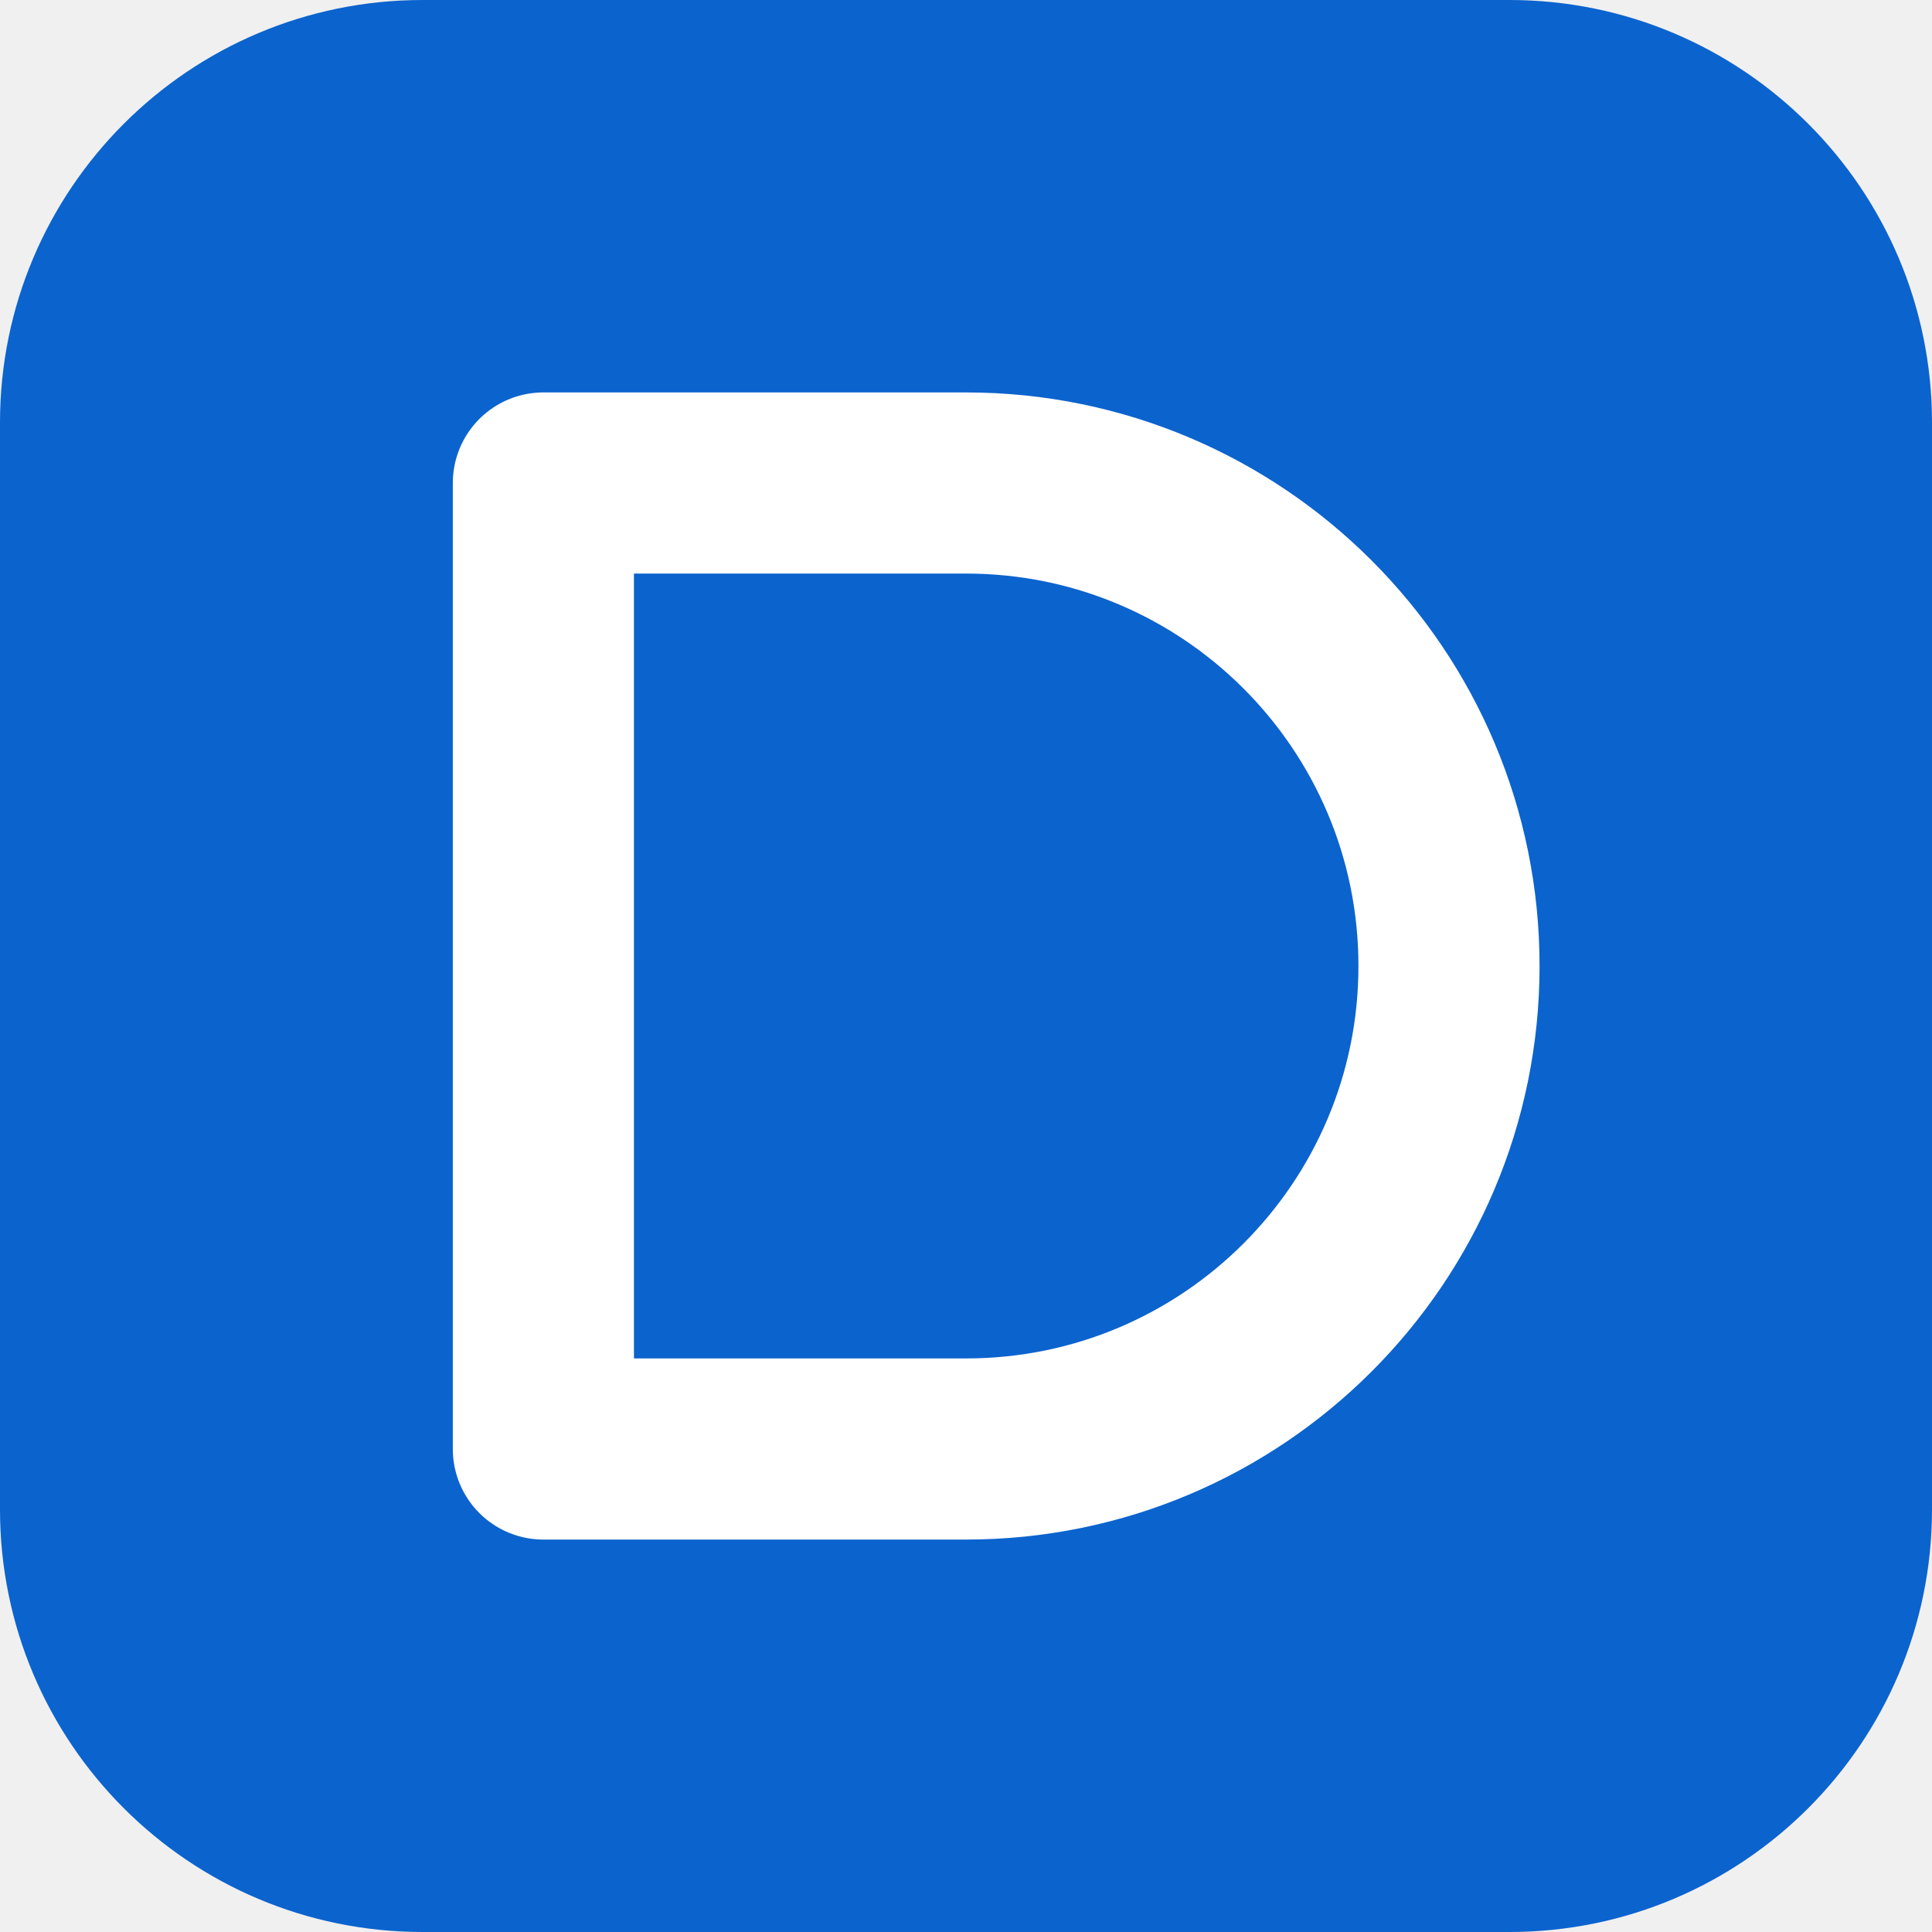
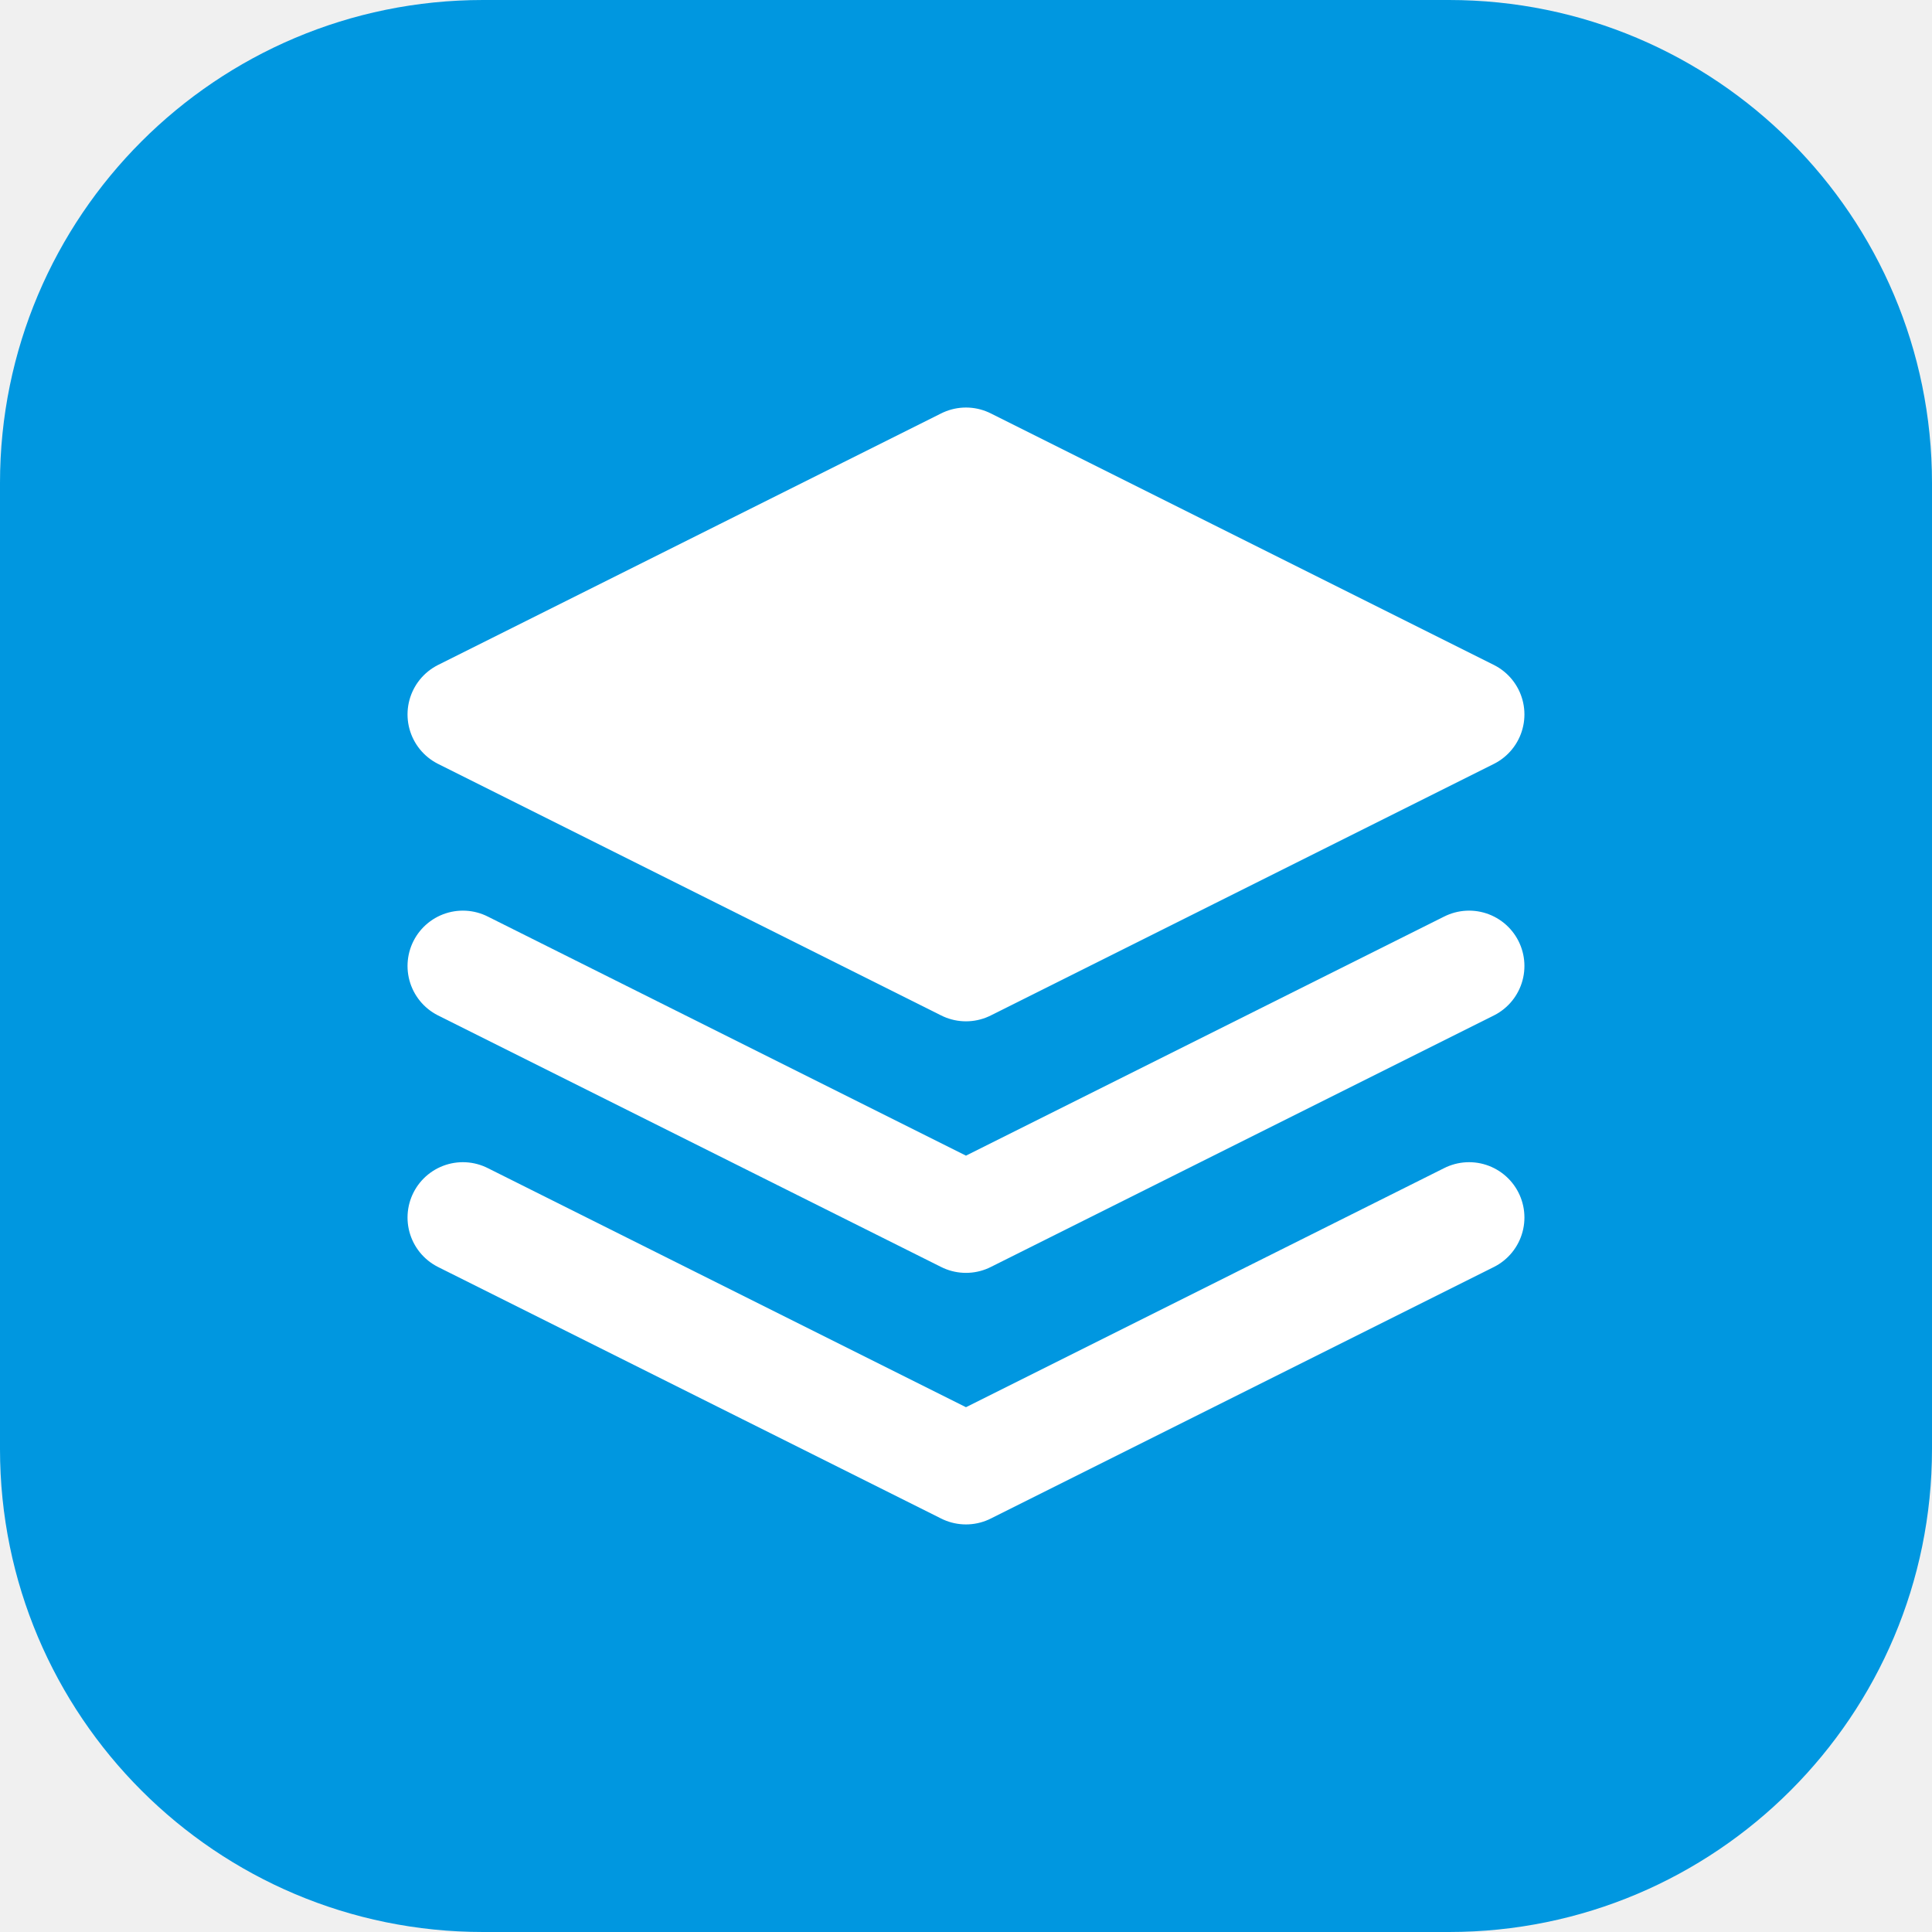
<svg xmlns="http://www.w3.org/2000/svg" viewBox="0 0 32 32">
-   <rect width="32" height="32" rx="7" fill="#0b63ce" />
-   <path d="M9 8h7a8 8 0 0 1 0 16H9z" fill="none" stroke="#fff" stroke-width="3" stroke-linejoin="round" />
+   <rect width="32" height="32" rx="8" fill="#0097E0" />
+   <g transform="translate(6 6) scale(.8333)" stroke-width="2.2" stroke-linecap="round" stroke-linejoin="round">
+     <path d="M12 2L2 7l10 5 10-5-10-5z" fill="#FFF" stroke="#FFF" />
+     <path d="M2 17l10 5 10-5M2 12l10 5 10-5" fill="none" stroke="#FFF" />
+   </g>
</svg>
